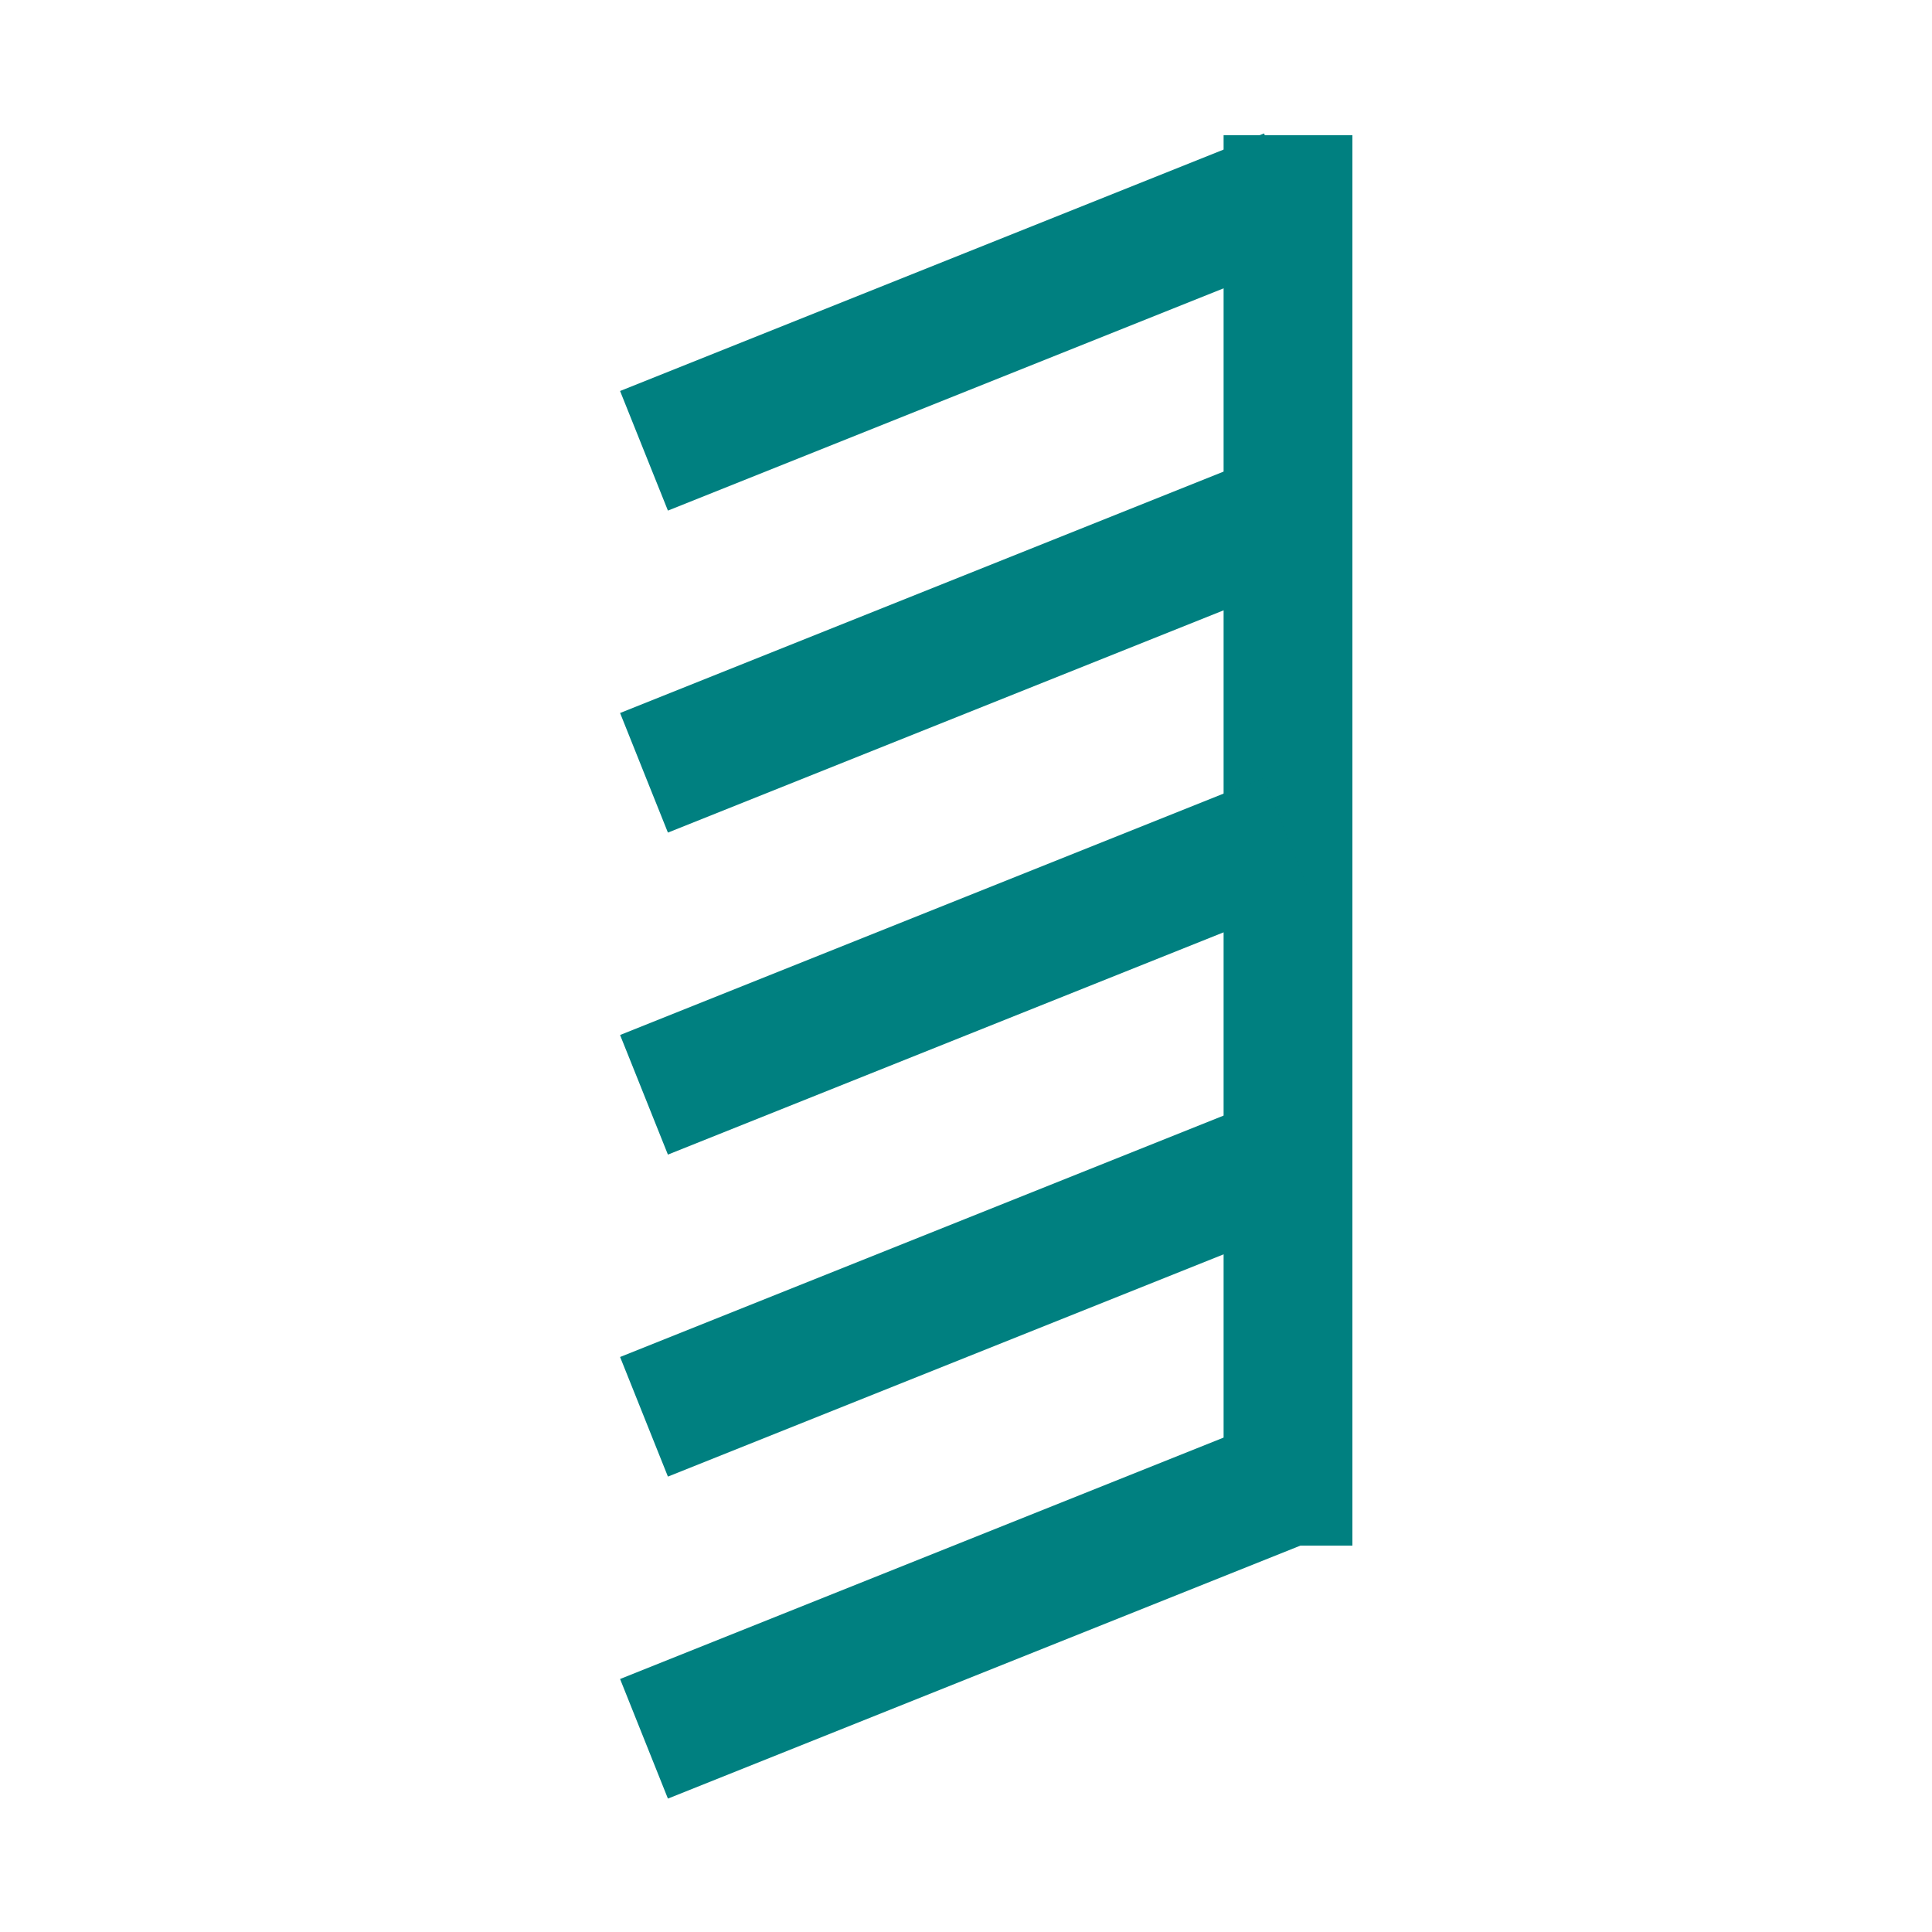
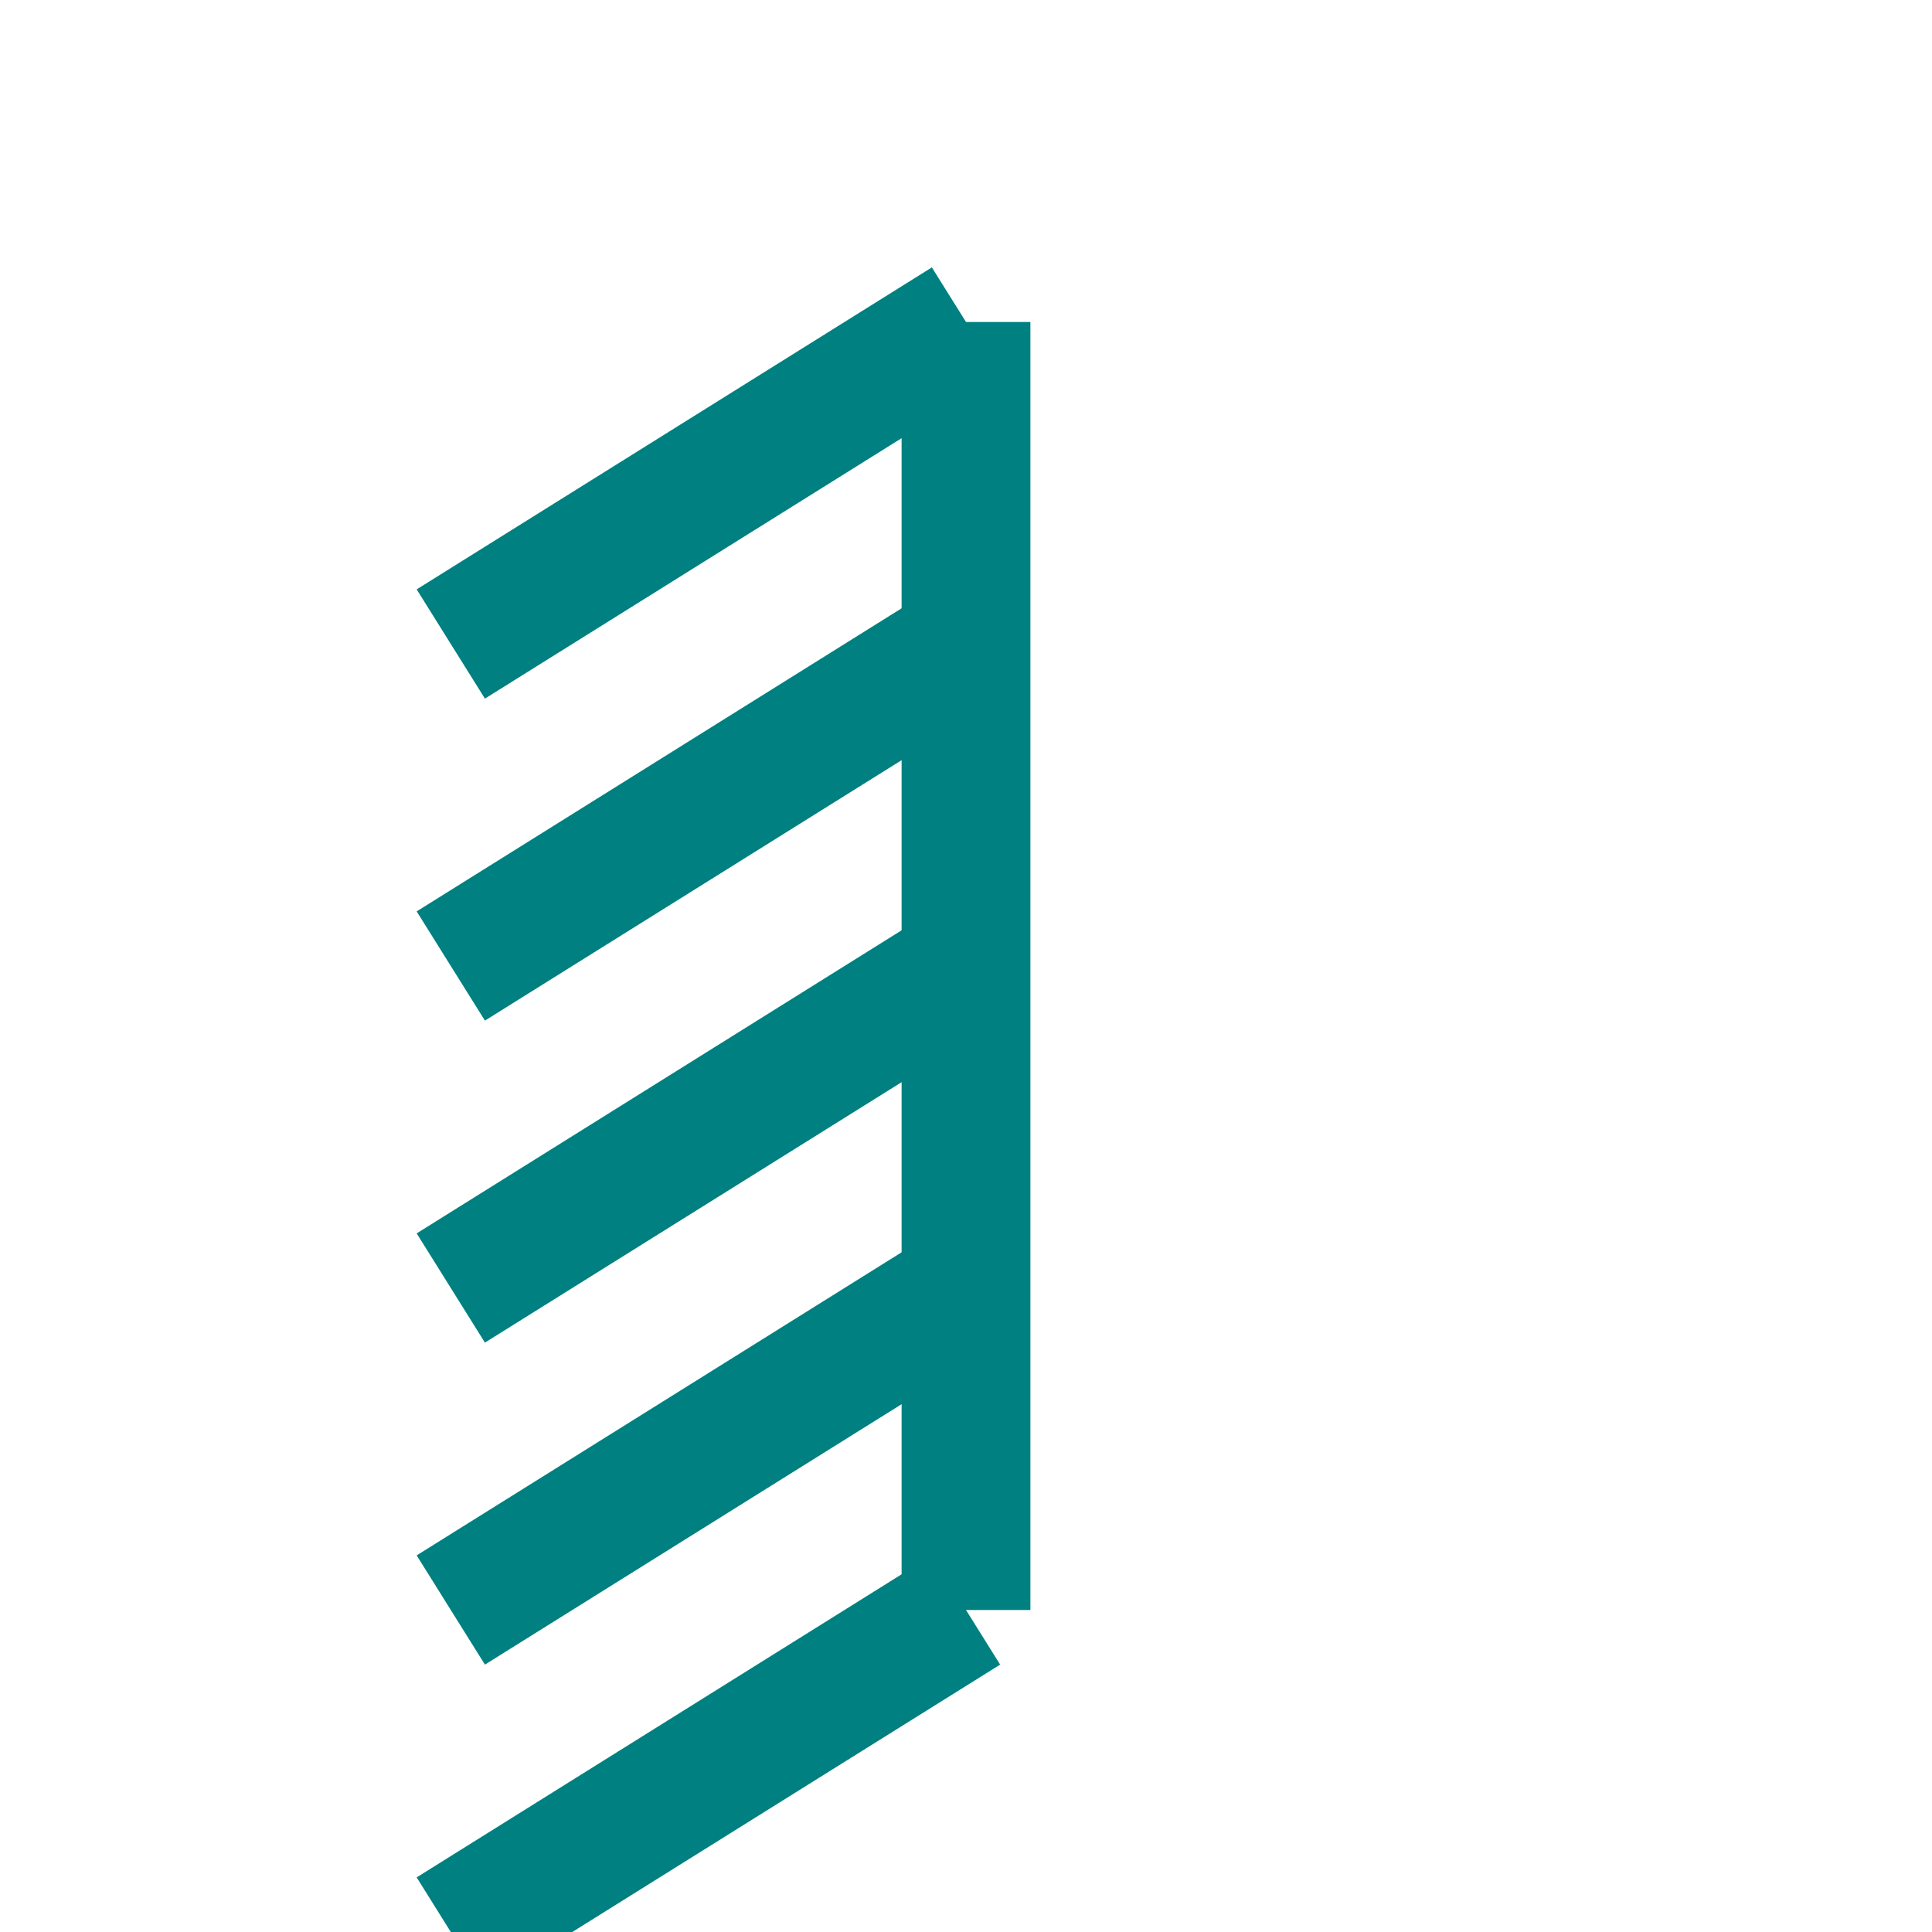
<svg xmlns="http://www.w3.org/2000/svg" version="1.1" baseProfile="full" width="30" height="30" viewBox="0 0 30 30">
  <g stroke="teal" stroke-width="2" transform="translate(30,0) scale(-1,1)">
-     <line x1="10" y1="2.1" x2="10" y2="24" />
-     <line x1="10" y1="3" x2="20" y2="7" />
-     <line x1="10" y1="8" x2="20" y2="12" />
-     <line x1="10" y1="13" x2="20" y2="17" />
-     <line x1="10" y1="18" x2="20" y2="22" />
-     <line x1="10" y1="23" x2="20" y2="27" />
+     <g stroke="teal" stroke-width="2">
+       <line x1="15" y1="5" x2="15" y2="25" />
+       <line x1="15" y1="5" x2="23" y2="10" />
+       <line x1="15" y1="10" x2="23" y2="15" />
+       <line x1="15" y1="15" x2="23" y2="20" />
+       <line x1="15" y1="20" x2="23" y2="25" />
+       <line x1="15" y1="25" x2="23" y2="30" />
+     </g>
  </g>
</svg>
